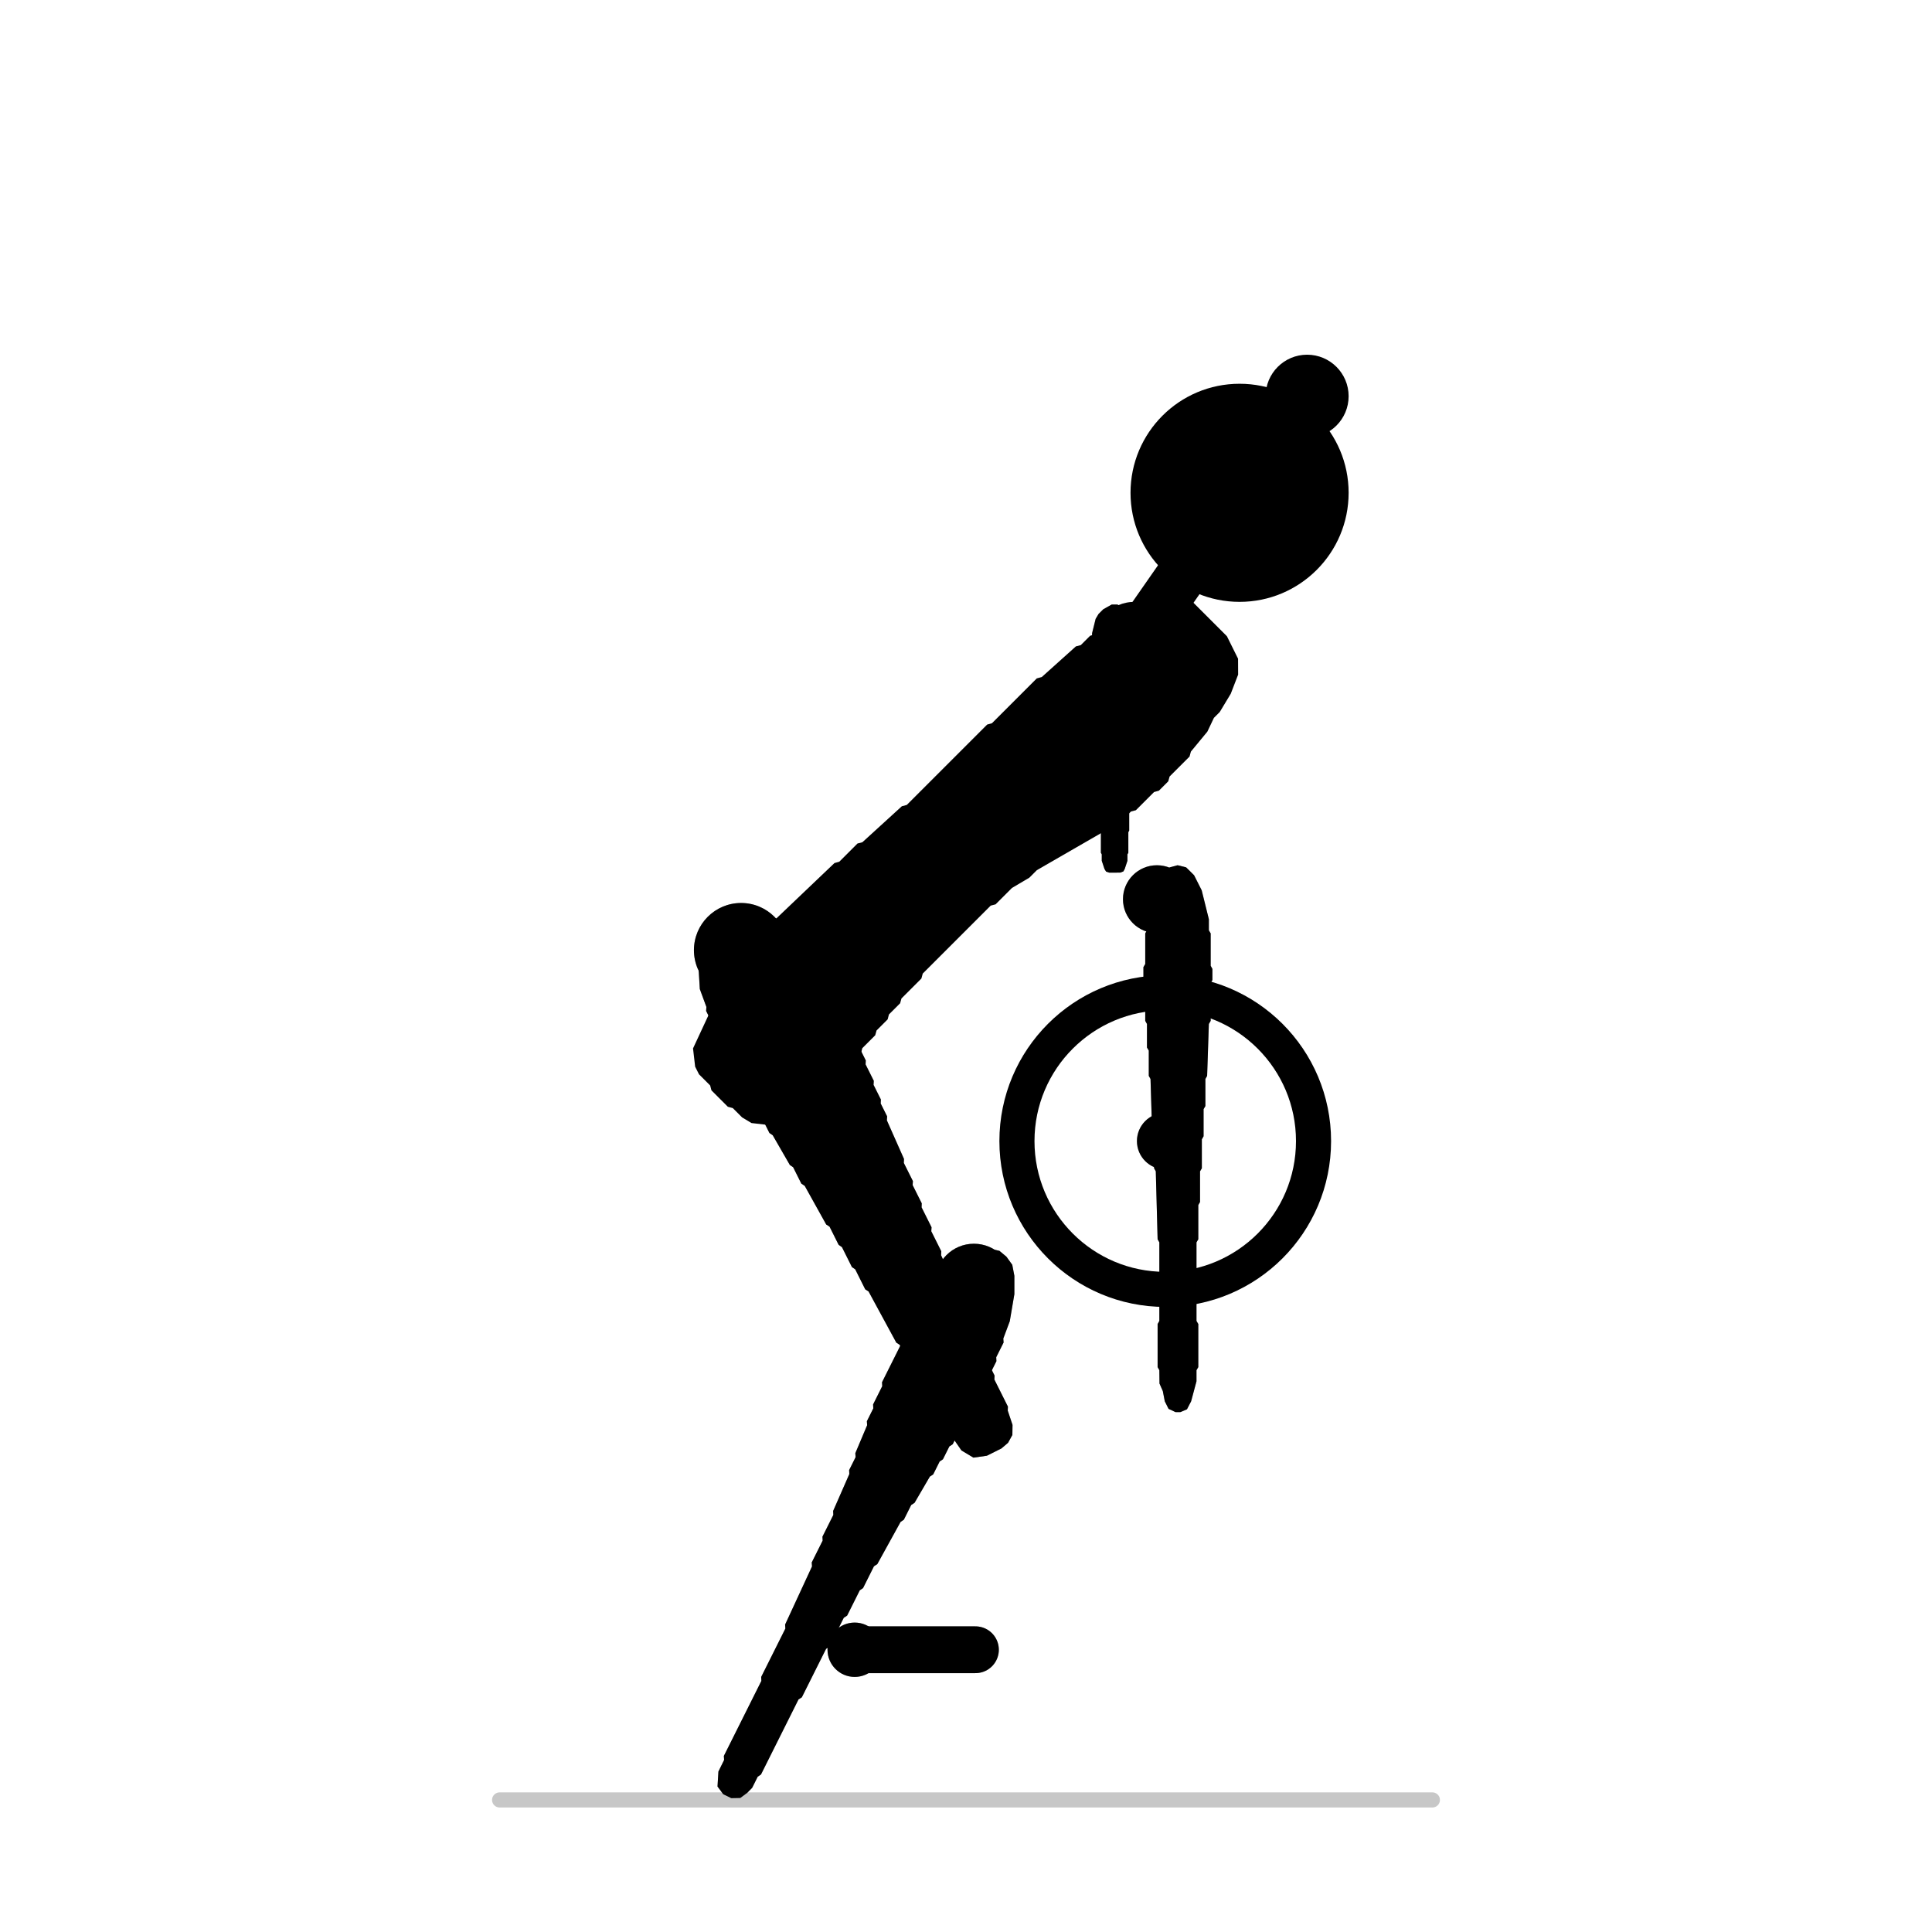
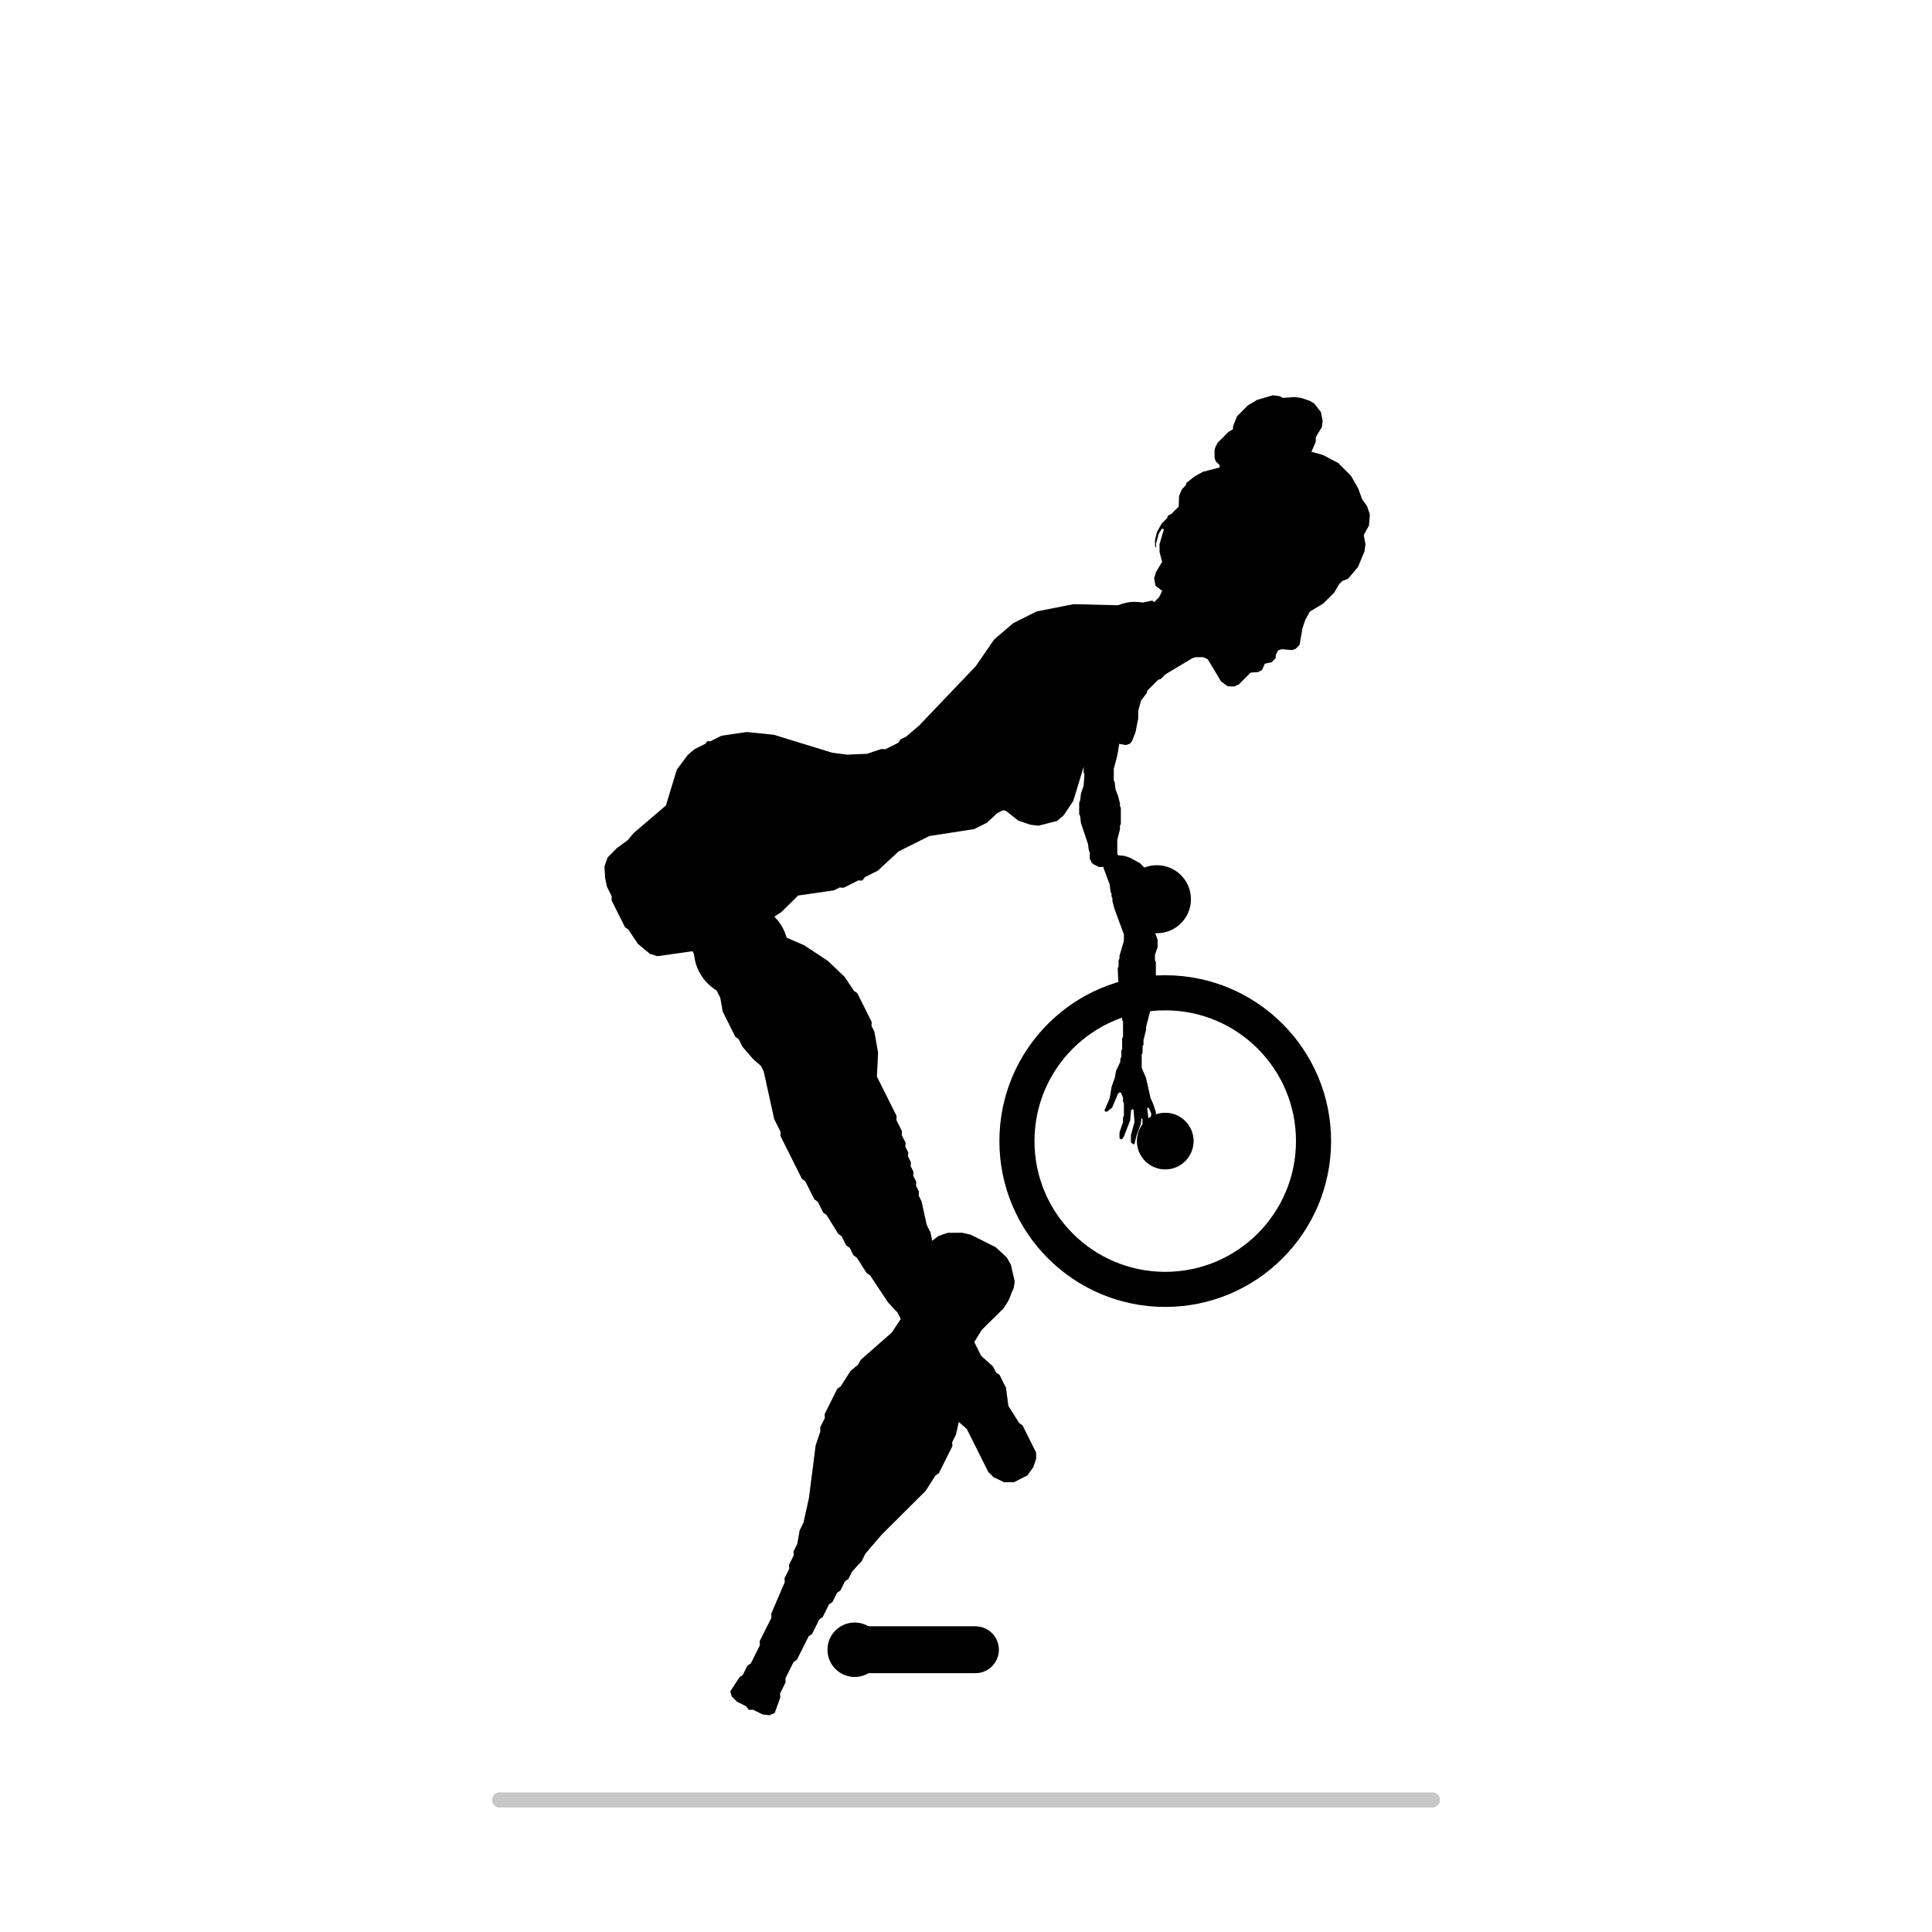
<svg xmlns="http://www.w3.org/2000/svg" viewBox="0 0 512 512" stroke="currentColor" fill="none" stroke-linecap="round" stroke-linejoin="round" color="#000">
  <line x1="132.4" y1="477" x2="379.6" y2="477" stroke-width="4" opacity="0.22" />
-   <path d="M141.5 47.1L156.2 47.1L171.4 54.6L179 59.7L196.4 79.7L206.3 109.1L206.3 119.1L208.6 123.2L208.6 149.7L210.9 153.8L210.9 192.1L208.6 196.2L208.6 225L206.3 229.1L206.3 253.2L203.9 257.4L201.6 330.9L199.2 335L199.2 373.2L196.9 377.4L196.9 422.6L194.5 426.8L192.2 533.2L189.8 537.4L189.8 589.7L187.5 593.8L187.5 646.2L185.2 650.3L185.2 705L182.8 709.1L182.8 726.2L175.6 747.9L172 754.4L163.8 757.5L134.5 757.6L126.3 754.9L122 747.9L114.8 726.2L114.8 709.1L112.5 705L112.5 650.3L110.2 646.2L110.2 593.8L107.8 589.7L107.8 537.4L105.5 533.2L105.5 480.9L103.1 476.8L103.1 426.8L100.8 422.6L100.8 377.4L98.4 373.2L98.4 335L96.1 330.9L93.8 257.4L91.4 253.2L89.1 196.2L86.7 192.1L86.7 153.8L89.1 149.7L89.1 123.2L98.6 85L106.3 72.1L118.7 59.7L140.9 47.2Z" transform="matrix(0.1 0 0 0.1 280.5 155.5)" fill="currentColor" fill-rule="evenodd" stroke="none" opacity="0.35" />
-   <path d="M148.5 40L159.7 42.8L170.2 53.2L180.3 73.2L189.8 111.5L189.8 126.2L192.2 130.3L192.2 173.2L194.5 177.4L194.5 192.1L192.2 196.2L192.2 246.2L189.8 250.3L187.5 319.1L185.2 323.2L185.2 359.1L182.8 363.2L182.8 399.1L180.5 403.2L180.5 441.5L178.1 445.6L178.1 486.2L175.8 490.3L175.8 535.6L173.4 539.7L173.4 643.8L175.8 647.9L175.8 705L173.4 709.1L173.4 723.8L166.3 750.3L160.8 760.9L152.1 764.6L145.6 764.6L136.4 760.3L131.4 750.3L128.8 736.8L124.4 726.8L124.2 709.1L121.9 705L121.9 647.9L124.2 643.8L124.2 539.7L121.9 535.6L119.5 445.6L117.2 441.5L117.2 403.2L114.8 399.1L112.5 323.2L110.2 319.1L110.2 285.6L107.8 281.5L107.8 250.3L105.5 246.2L105.5 196.2L103.1 192.1L103.1 175L105.5 170.9L105.5 130.3L107.8 126.2L107.8 111.5L110.2 107.4L110.2 99.7L115 80.3L122 61.5L127.4 53.2L138 42.8L147.9 40.1Z" transform="matrix(0.2 0 0 0.2 282.4 221.3)" fill="currentColor" fill-rule="evenodd" stroke="none" opacity="0.35" />
+   <path d="M176.7 54.1L198.3 54.1L216.5 62.1L236.3 84.4L245.9 108.5L246.1 119.1L248.4 126.2L243.3 141.5L230.1 157.4L212.4 184.4L202 195L192.6 209.1L189.8 217.4L189.8 236.8L203.8 280.3L206.3 302.6L208.6 306.8L208.6 342.6L206.3 346.8L206.3 361.5L203.9 365.6L201.6 389.7L199.2 393.8L199.2 401.5L196.9 405.6L189.8 448.5L180.5 483.2L180.5 514.4L182.8 518.5L185.3 538.5L192 555.6L196.9 575L196.9 582.6L199.2 586.8L199.2 629.7L196.9 633.8L196.9 643.8L189.8 671.5L189.8 707.4L192 715L186.6 727.9L176.1 738.4L163.8 743.4L140.9 743.4L126.3 736L122.3 732.1L117.2 721.5L117.2 704.4L114.8 700.3L112.4 682.6L93.9 627.9L91.4 607.9L89.1 603.8L89.1 572.6L91.4 568.5L93.9 548.5L100.8 528.5L103.1 497.4L100.8 493.2L100.8 476.2L96.1 460.3L93.8 436.2L91.4 432.1L89.1 410.3L86.7 406.2L84.4 384.4L82 380.3L82 342.1L84.4 337.9L84.4 327.9L89.1 312.1L89.1 290.3L79.8 263.2L75 243.8L75 236.2L72.7 232.1L72.7 186.8L75 182.6L79.8 153.2L86.9 132.1L104 100.3L121.6 85.1L133.9 79.6L159.1 61.6L176.1 54.3Z" transform="matrix(0.1 0 0 0.1 277.1 155.4)" fill="currentColor" fill-rule="evenodd" stroke="none" opacity="0.35" />
+   <path d="M113.4 7.1L135.1 9.4L149.7 14.3L176.1 28.7L189.7 42.6L192.2 50.3L192.2 60.3L194.5 64.4L194.5 79.1L196.9 83.2L201.6 173.2L206.4 192.6L213.1 205L222.7 231.5L222.7 250.9L215.6 271.5L215.6 286.2L218 290.3L218 349.7L215.6 353.8L215.6 366.2L213.3 370.3L210.9 389.7L192.2 462.1L192.2 469.7L185.2 497.4L185.2 509.7L182.8 513.8L182.8 530.9L180.5 535L180.5 570.9L192 597.9L204.1 651.5L210.8 666.2L217.8 687.4L218 693.2L215.6 697.4L213.1 722.1L208.3 724.3L203.9 716.8L206.1 692.1L200.7 679.1L197.2 675.9L195 677.4L199.2 712.1L187.6 748.5L187.4 755L184.3 760L180.2 759.6L178.1 756.8L178.1 735L182.8 721.5L182.8 706.8L179.6 704.4L178 719.7L166.6 750.9L161.6 771.5L159.1 774L152.3 768.5L152.3 749.1L161.7 714.4L159.4 683.2L156.7 680.1L152.5 682.6L149.9 710.3L133.4 752.6L128.6 759.9L124.5 759.9L121.9 756.8L121.9 742.1L131.1 715L131.3 702.1L133.6 697.9L133.6 664.4L131.3 660.3L131.1 649.7L125.7 636.8L122.2 635.4L117.6 639.7L102.2 676.2L88.8 686.9L84.7 686.9L82 683.8L95.9 651.5L100.8 622.1L110 595L112.6 579.1L124.1 555L124.2 546.8L126.6 542.6L126.6 525.6L128.9 521.5L128.9 492.6L131.3 488.5L131.3 447.9L128.9 443.8L126.6 398.5L124.2 394.4L121.9 363.2L119.5 359.1L117.2 306.8L119.5 302.6L119.5 285.6L121.9 281.5L121.9 273.8L133.6 234.4L133.6 217.4L108 147.9L103.1 128.5L103.1 120.9L100.8 116.8L100.8 109.1L98.4 105L95.9 85L79.7 41.5L79.7 26.8L82.9 20.3L101.1 9.6L109.3 9.4L112.8 7.2Z" transform="matrix(0.1 0 0 0.1 284.5 225.9)" fill="currentColor" fill-rule="evenodd" stroke="none" opacity="0.35" />
  <circle cx="300.7" cy="170.4" r="10.9" fill="currentColor" stroke="none" opacity="0.35" />
  <circle cx="306.6" cy="238.3" r="9" fill="currentColor" stroke="none" opacity="0.35" />
  <circle cx="308.8" cy="302.4" r="7.5" fill="currentColor" stroke="none" opacity="0.35" />
-   <path d="M141.5 42.4L156.2 42.4L173.7 49.9L186.6 60.3L201.1 79.7L210.8 99.1L215.6 113.8L218 135.6L220.3 139.7L220.3 166.2L222.7 170.3L222.7 241.5L220.3 245.6L220.3 276.8L218 280.9L218 302.6L215.6 306.8L215.6 326.2L213.3 330.3L213.3 347.4L210.9 351.5L208.6 401.5L206.3 405.6L206.3 429.7L203.9 433.8L203.9 457.9L201.6 462.1L201.6 488.5L199.2 492.6L199.2 519.1L196.9 523.2L194.5 592.1L192.2 596.2L192.2 634.4L189.8 638.5L189.8 679.1L187.5 683.2L187.5 719.1L185.2 723.2L182.7 740.9L177.2 751.5L168.5 757.5L158.5 760L139.2 760L123.9 754.9L115 740.9L112.5 723.2L110.2 719.1L110.2 683.2L107.8 679.1L107.8 638.5L105.5 634.4L105.5 596.2L103.1 592.1L100.8 523.2L98.4 519.1L98.4 492.6L96.1 488.5L96.1 462.1L93.8 457.9L93.8 433.8L91.4 429.7L89.1 377.4L86.7 373.2L86.7 351.5L84.4 347.4L82 306.8L79.7 302.6L79.7 280.9L77.3 276.8L77.3 245.6L75 241.5L75 170.3L77.3 166.2L77.3 139.7L79.7 135.6L82.2 113.2L96.5 79.7L111 60.3L123.9 49.9L140.9 42.5Z" transform="matrix(0.2 -0.1 0.1 0.2 157.7 247.7)" fill="currentColor" fill-rule="evenodd" stroke="none" opacity="0.35" />
-   <path d="M148.5 37.6L159.1 40.1L169.6 45.6L177.7 56.2L187.4 75.6L196.9 106.8L199.2 128.5L201.6 132.6L201.6 152.1L203.9 156.2L203.9 239.1L201.6 243.2L201.6 267.4L199.2 271.5L199.2 288.5L196.9 292.6L196.9 309.7L194.5 313.8L192.2 349.7L189.8 353.8L189.8 373.2L187.5 377.4L185.2 434.4L182.8 438.5L182.8 467.4L180.5 471.5L180.5 505L178.1 509.1L178.1 547.4L175.8 551.5L175.8 615.6L173.4 619.7L173.4 719.1L171.1 723.2L171.1 737.9L168.6 745.6L163.9 754.9L154.4 759.9L143.8 760L133.7 754.9L126.7 738.5L126.6 723.2L124.2 719.1L124.2 619.7L121.9 615.6L121.9 551.5L119.5 547.4L117.2 471.5L114.8 467.4L114.8 438.5L112.5 434.4L112.5 405.6L110.2 401.5L107.8 353.8L105.5 349.7L105.5 332.6L103.1 328.5L100.8 292.6L98.4 288.5L98.4 271.5L96.1 267.4L96.1 243.2L93.8 239.1L93.8 153.8L96.1 149.7L96.1 132.6L98.4 128.5L100.9 106.2L110.3 75.6L124.7 49.1L138.6 40.1L147.9 37.8Z" transform="matrix(0.2 0.1 -0.1 0.2 238.9 309.1)" fill="currentColor" fill-rule="evenodd" stroke="none" opacity="0.35" />
+   <path d="M125.1 16.5L142.1 16.5L152.1 19L159.7 21.6L166 27.9L168.8 33.8L171.2 51.5L178.6 66.2L205.8 98.5L222.5 127.4L231.9 153.2L234.4 173.2L236.7 177.4L236.7 215.6L234.4 219.7L234.4 227.4L227.2 251.5L213.3 276.2L213.3 328.5L210.9 332.6L210.9 347.4L208.6 351.5L208.6 361.5L206.3 365.6L206.3 373.2L203.9 377.4L203.9 385L201.6 389.1L201.6 396.8L199.2 400.9L199.2 408.5L196.9 412.6L196.9 420.3L194.5 424.4L194.5 432.1L187.5 459.7L187.5 469.7L182.8 487.9L182.8 500.3L180.5 504.4L180.5 519.1L178.1 523.2L178.1 542.6L175.8 546.8L175.8 580.3L173.4 584.4L173.4 603.8L175.8 607.9L175.8 627.4L182.7 645L182.8 653.2L185.2 657.4L185.2 674.4L178.1 695L180.5 719.1L182.8 723.2L182.8 759.1L179.6 765.6L172 773.2L161.4 778.7L143.8 778.8L133.3 773.7L124.7 762.6L121.9 754.4L121.9 697.4L112.5 674.4L112.5 643.2L117.2 627.4L117.2 586.8L114.8 582.6L114.8 567.9L112.5 563.8L112.5 551.5L110.2 547.4L110.2 537.4L105.5 521.5L100.8 483.2L98.4 479.1L96.1 457.4L93.8 453.2L93.8 443.2L91.4 439.1L91.4 426.8L89.1 422.6L86.7 396.2L84.4 392.1L84.4 377.4L82 373.2L82 349.1L79.7 345L79.7 287.9L82 283.8L82 266.8L96.1 210.9L96.1 203.2L91.6 192.6L86.7 173.2L86.7 163.2L84.4 159.1L84.4 125.6L89.1 109.7L89.1 69.1L84.4 53.2L84.4 43.2L89.9 32.1L100.5 24L124.5 16.6Z" transform="matrix(0.2 -0.1 0.1 0.2 162.1 251.4)" fill="currentColor" fill-rule="evenodd" stroke="none" opacity="0.35" />
+   <path d="M132.1 49.4L165.5 49.4L182.5 54.3L190.7 59.7L203.8 75.6L206.3 83.2L206.3 109.7L194.5 144.4L192.2 170.9L194.5 175L194.5 185L199.4 202.1L215.5 240.3L222.7 269.1L222.7 279.1L225 283.2L225 319.1L222.7 323.2L220.3 345L197 414.4L189.8 443.2L189.8 453.2L185.2 469.1L185.2 479.1L182.8 483.2L182.8 495.6L180.5 499.7L180.5 512.1L178.1 516.2L178.1 533.2L175.8 537.4L175.8 556.8L173.4 560.9L173.4 592.1L171.1 596.2L171.1 617.9L173.4 622.1L173.4 636.8L175.8 640.9L178.1 660.3L173.7 665.4L166.1 668.1L153.2 668.2L149.1 670.6L144.4 668.2L132.1 668.2L123.9 665.4L119.7 660.9L121.9 640.9L124.2 636.8L124.2 624.4L126.6 620.3L126.6 596.2L124.2 592.1L124.2 560.9L121.9 556.8L119.5 516.2L117.2 512.1L117.2 499.7L114.8 495.6L114.8 483.2L112.5 479.1L112.5 469.1L107.8 453.2L107.8 443.2L100.6 414.4L79.8 355L77.3 337.4L75 333.2L75 320.9L72.7 316.8L72.7 283.2L75 279.1L77.3 257.4L81.9 246.8L82.2 240.3L100.6 195L103.1 175L105.5 170.9L103.1 144.4L91.4 109.7L91.4 83.2L98.9 67.9L106.9 59.7L122.2 51.9L131.5 49.6Z" transform="matrix(0.2 0.1 -0.1 0.2 235.7 304.1)" fill="currentColor" fill-rule="evenodd" stroke="none" opacity="0.35" />
  <line x1="226.5" y1="437.2" x2="258.5" y2="437.2" stroke-width="12.4" opacity="0.35" />
  <circle cx="196.4" cy="251.8" r="12.5" fill="currentColor" stroke="none" opacity="0.35" />
  <circle cx="258.1" cy="339.9" r="10.3" fill="currentColor" stroke="none" opacity="0.35" />
  <circle cx="226.5" cy="437.2" r="7.2" fill="currentColor" stroke="none" opacity="0.35" />
-   <path d="M184.4 112.9L232.1 112.9L254.4 120.4L265 130.9L272.8 148.5L277.6 167.9L277.6 175.6L282.4 189.1L284.7 213.2L287.1 217.4L287.1 243.8L289.4 247.9L289.4 260.3L287.1 264.4L287.1 288.5L284.7 292.6L284.7 302.6L280 316.2L280 323.8L261.2 393.8L261.2 403.8L256.5 422.1L256.5 443.8L254.1 447.9L254.1 537.9L256.5 542.1L256.5 568.5L258.8 572.6L258.8 587.4L261.2 591.5L261.2 606.2L263.5 610.3L263.5 627.4L265.9 631.5L265.9 690.9L263.5 695L263.5 709.7L256.3 733.8L253.2 739.7L239.7 750.4L229.7 752.9L217.4 752.9L213.2 755.3L191.5 755.3L187.4 752.9L172.6 752.9L165 750.4L151.5 739.7L129.6 679.7L124.7 650.3L122.4 646.2L122.4 626.8L120 622.6L122.4 523.2L124.7 519.1L124.7 495L127.1 490.9L129.4 440.9L131.8 436.8L131.8 330.3L134.1 326.2L134.1 266.8L136.5 262.6L138.8 219.7L141.2 215.6L141.2 203.2L143.5 199.1L143.5 189.1L148.2 173.2L148.2 160.9L150.6 156.8L150.6 144.4L153.1 134.4L159.7 122.8L167.4 117.8L183.8 113.1Z" transform="matrix(0.2 0.2 -0.2 0.2 301.3 99.6)" fill="currentColor" fill-rule="evenodd" stroke="none" />
-   <path d="M141.5 42.4L156.2 42.4L173.7 49.9L186.6 60.3L201.1 79.7L210.8 99.1L215.6 113.8L218 135.6L220.3 139.7L220.3 166.2L222.7 170.3L222.7 241.5L220.3 245.6L220.3 276.8L218 280.9L218 302.6L215.6 306.8L215.6 326.2L213.3 330.3L213.3 347.4L210.9 351.5L208.6 401.5L206.3 405.6L206.3 429.7L203.9 433.8L203.9 457.9L201.6 462.1L201.6 488.5L199.2 492.6L199.2 519.1L196.9 523.2L194.5 592.1L192.2 596.2L192.2 634.4L189.8 638.5L189.8 679.1L187.5 683.2L187.5 719.1L185.2 723.2L182.7 740.9L177.2 751.5L168.5 757.5L158.5 760L139.2 760L123.9 754.9L115 740.9L112.5 723.2L110.2 719.1L110.2 683.2L107.8 679.1L107.8 638.5L105.5 634.4L105.5 596.2L103.1 592.1L100.8 523.2L98.4 519.1L98.4 492.6L96.1 488.5L96.1 462.1L93.8 457.9L93.8 433.8L91.4 429.7L89.1 377.4L86.7 373.2L86.7 351.5L84.4 347.4L82 306.8L79.7 302.6L79.7 280.9L77.3 276.8L77.3 245.6L75 241.5L75 170.3L77.3 166.2L77.3 139.7L79.7 135.6L82.2 113.2L96.5 79.7L111 60.3L123.9 49.9L140.9 42.5Z" transform="matrix(0.2 -0.1 0.1 0.2 157.7 247.7)" fill="currentColor" fill-rule="evenodd" stroke="none" />
-   <path d="M148.5 37.6L159.1 40.1L169.6 45.6L177.7 56.2L187.4 75.6L196.9 106.8L199.2 128.5L201.6 132.6L201.6 152.1L203.9 156.2L203.9 239.1L201.6 243.2L201.6 267.4L199.2 271.5L199.2 288.5L196.9 292.6L196.9 309.7L194.5 313.8L192.2 349.7L189.8 353.8L189.8 373.2L187.5 377.4L185.2 434.4L182.8 438.5L182.8 467.4L180.5 471.5L180.5 505L178.1 509.1L178.1 547.4L175.8 551.5L175.8 615.6L173.4 619.7L173.4 719.1L171.1 723.2L171.1 737.9L168.6 745.6L163.9 754.9L154.4 759.9L143.8 760L133.7 754.9L126.7 738.5L126.6 723.2L124.2 719.1L124.2 619.7L121.9 615.6L121.9 551.5L119.5 547.4L117.2 471.5L114.8 467.4L114.8 438.5L112.5 434.4L112.5 405.6L110.2 401.5L107.8 353.8L105.5 349.7L105.5 332.6L103.1 328.5L100.8 292.6L98.4 288.5L98.4 271.5L96.1 267.4L96.1 243.2L93.8 239.1L93.8 153.8L96.1 149.7L96.1 132.6L98.4 128.5L100.9 106.2L110.3 75.6L124.7 49.1L138.6 40.1L147.9 37.8Z" transform="matrix(0.2 0.1 -0.1 0.2 238.9 309.1)" fill="currentColor" fill-rule="evenodd" stroke="none" />
+   <path d="M160.9 28.2L173.2 28.2L177.4 30.6L197.4 33.1L223.8 45.1L229.7 50.9L230.6 65L223.5 90.3L223.5 102.6L228.7 115.6L244.3 129.1L256.9 153.2L273.8 177.4L321.5 222.6L331.6 240.3L334.1 250.3L329.3 272.6L323.8 280.9L313.2 291.3L296.2 299.3L294.1 302.1L294.1 309.7L298.8 325.6L298.8 342.6L282.4 393.8L282.4 434.4L291.8 466.8L291.8 483.8L294.1 488.5L291.8 492.6L291.8 512.1L289.4 516.2L289.4 523.8L275.9 564.4L284.6 590.9L287.1 613.2L289.4 617.4L289.4 660.3L287.1 664.4L287.1 674.4L284.7 678.5L282.2 696.2L265.7 745.6L259.1 752.5L242.1 759.9L222.1 762.4L217.9 764.7L182.1 764.7L177.9 762.4L165.6 762.4L155.6 759.9L142.6 754.4L134.6 746.2L129.6 731.5L126.9 715.6L122.5 705.6L110.4 656.8L78.1 626.2L68.4 606.8L65.9 596.8L65.9 582.1L64.1 579.1L65.9 575.6L65.9 560.9L75.4 532.1L92.6 505L142.6 452.6L152.5 437.9L162.2 416.2L164.7 398.5L167.1 394.4L167.1 377.4L164.7 373.2L164.7 365.6L159.9 346.2L126.9 254.4L108.4 220.9L101.2 192.1L101.2 160.9L113.1 117.9L143.4 60.9L151 32.6L160.3 28.4Z" transform="matrix(0.1 0.2 -0.2 0.1 296.8 125.7)" fill="currentColor" fill-rule="evenodd" stroke="none" />
+   <path d="M125.1 16.5L142.1 16.5L152.1 19L159.7 21.6L166 27.9L168.8 33.8L171.2 51.5L178.6 66.2L205.8 98.5L222.5 127.4L231.9 153.2L234.4 173.2L236.7 177.4L236.7 215.6L234.4 219.7L234.4 227.4L227.2 251.5L213.3 276.2L213.3 328.5L210.9 332.6L210.9 347.4L208.6 351.5L208.6 361.5L206.3 365.6L206.3 373.2L203.9 377.4L203.9 385L201.6 389.1L201.6 396.8L199.2 400.9L199.2 408.5L196.9 412.6L196.9 420.3L194.5 424.4L194.5 432.1L187.5 459.7L187.5 469.7L182.8 487.9L182.8 500.3L180.5 504.4L180.5 519.1L178.1 523.2L178.1 542.6L175.8 546.8L175.8 580.3L173.4 584.4L173.4 603.8L175.8 607.9L175.8 627.4L182.7 645L182.8 653.2L185.2 657.4L185.2 674.4L178.1 695L180.5 719.1L182.8 723.2L182.8 759.1L179.6 765.6L172 773.2L161.4 778.7L143.8 778.8L133.3 773.7L124.7 762.6L121.9 754.4L121.9 697.4L112.5 674.4L112.5 643.2L117.2 627.4L117.2 586.8L114.8 582.6L114.8 567.9L112.5 563.8L112.5 551.5L110.2 547.4L110.2 537.4L105.5 521.5L100.8 483.2L98.4 479.1L96.1 457.4L93.8 453.2L93.8 443.2L91.4 439.1L91.4 426.8L89.1 422.6L86.7 396.2L84.4 392.1L84.4 377.4L82 373.2L82 349.1L79.7 345L79.7 287.9L82 283.8L82 266.8L96.1 210.9L96.1 203.2L91.6 192.6L86.7 173.2L86.7 163.2L84.4 159.1L84.4 125.6L89.1 109.7L89.1 69.1L84.4 53.2L84.4 43.2L89.9 32.1L100.5 24L124.5 16.6Z" transform="matrix(0.2 -0.1 0.1 0.2 162.1 251.4)" fill="currentColor" fill-rule="evenodd" stroke="none" />
+   <path d="M132.1 49.4L165.5 49.4L182.5 54.3L190.7 59.7L203.8 75.6L206.3 83.2L206.3 109.7L194.5 144.4L192.2 170.9L194.5 175L194.5 185L199.4 202.1L215.5 240.3L222.7 269.1L222.7 279.1L225 283.2L225 319.1L222.7 323.2L220.3 345L197 414.4L189.8 443.2L189.8 453.2L185.2 469.1L185.2 479.1L182.8 483.2L182.8 495.6L180.5 499.7L180.5 512.1L178.1 516.2L178.1 533.2L175.8 537.4L175.8 556.8L173.4 560.9L173.4 592.1L171.1 596.2L171.1 617.9L173.4 622.1L173.4 636.8L175.8 640.9L178.1 660.3L173.7 665.4L166.1 668.1L153.2 668.2L149.1 670.6L144.4 668.2L132.1 668.2L123.9 665.4L119.7 660.9L121.9 640.9L124.2 636.8L124.2 624.4L126.6 620.3L126.6 596.2L124.2 592.1L124.2 560.9L121.9 556.8L119.5 516.2L117.2 512.1L117.2 499.7L114.8 495.6L114.8 483.2L112.5 479.1L112.5 469.1L107.8 453.2L107.8 443.2L100.6 414.4L79.8 355L77.3 337.4L75 333.2L75 320.9L72.7 316.8L72.7 283.2L75 279.1L77.3 257.4L81.9 246.8L82.2 240.3L100.6 195L103.1 175L105.5 170.9L103.1 144.4L91.4 109.7L91.4 83.2L98.9 67.9L106.9 59.7L122.2 51.9L131.5 49.6Z" transform="matrix(0.2 0.1 -0.1 0.2 235.7 304.1)" fill="currentColor" fill-rule="evenodd" stroke="none" />
  <line x1="226.5" y1="437.2" x2="258.5" y2="437.2" stroke-width="12.4" />
  <circle cx="196.4" cy="251.8" r="12.5" fill="currentColor" stroke="none" />
  <circle cx="258.1" cy="339.9" r="10.3" fill="currentColor" stroke="none" />
  <circle cx="226.5" cy="437.2" r="7.2" fill="currentColor" stroke="none" />
-   <line x1="300.7" y1="170.4" x2="317.7" y2="146" stroke-width="13.4" />
-   <circle cx="328.5" cy="130.6" r="28.9" fill="currentColor" stroke="none" />
-   <circle cx="346.4" cy="105" r="11" fill="currentColor" stroke="none" />
-   <path d="M141.5 47.1L156.2 47.1L171.4 54.6L179 59.7L196.4 79.7L206.3 109.1L206.3 119.1L208.6 123.2L208.6 149.7L210.9 153.8L210.9 192.1L208.6 196.2L208.6 225L206.3 229.1L206.3 253.2L203.9 257.4L201.6 330.9L199.2 335L199.2 373.2L196.9 377.4L196.9 422.6L194.5 426.8L192.2 533.2L189.8 537.4L189.8 589.7L187.5 593.8L187.5 646.2L185.2 650.3L185.2 705L182.8 709.1L182.8 726.2L175.6 747.9L172 754.4L163.8 757.5L134.5 757.6L126.3 754.9L122 747.9L114.8 726.2L114.8 709.1L112.5 705L112.5 650.3L110.2 646.2L110.2 593.8L107.8 589.7L107.8 537.4L105.5 533.2L105.5 480.9L103.1 476.8L103.1 426.8L100.8 422.6L100.8 377.4L98.4 373.2L98.4 335L96.1 330.9L93.8 257.4L91.4 253.2L89.1 196.2L86.7 192.1L86.7 153.8L89.1 149.7L89.1 123.2L98.6 85L106.3 72.1L118.7 59.7L140.9 47.2Z" transform="matrix(0.1 0 0 0.1 280.5 155.5)" fill="currentColor" fill-rule="evenodd" stroke="none" />
-   <path d="M148.5 40L159.7 42.8L170.2 53.2L180.3 73.2L189.8 111.5L189.8 126.2L192.2 130.3L192.2 173.2L194.5 177.4L194.5 192.1L192.2 196.2L192.2 246.2L189.8 250.3L187.5 319.1L185.2 323.2L185.2 359.1L182.8 363.2L182.8 399.1L180.5 403.2L180.5 441.5L178.1 445.6L178.1 486.2L175.8 490.3L175.8 535.6L173.4 539.7L173.4 643.8L175.8 647.9L175.8 705L173.4 709.1L173.4 723.8L166.3 750.3L160.8 760.9L152.1 764.6L145.6 764.6L136.4 760.3L131.4 750.3L128.8 736.8L124.4 726.8L124.2 709.1L121.9 705L121.9 647.9L124.2 643.8L124.2 539.7L121.9 535.6L119.5 445.6L117.2 441.5L117.2 403.2L114.8 399.1L112.5 323.2L110.2 319.1L110.2 285.6L107.8 281.5L107.8 250.3L105.5 246.2L105.5 196.2L103.1 192.1L103.1 175L105.5 170.9L105.5 130.3L107.8 126.2L107.8 111.5L110.2 107.4L110.2 99.7L115 80.3L122 61.5L127.4 53.2L138 42.8L147.9 40.1Z" transform="matrix(0.2 0 0 0.2 282.4 221.3)" fill="currentColor" fill-rule="evenodd" stroke="none" />
+   <path d="M90.3 28.2L110.3 30.7L124.6 40.4L131.6 49.7L136.6 70.3L143.1 77.4L150.3 95.9L169.7 84.9L200.9 75.3L234.4 75.3L260.9 82.5L280.3 91.6L296.2 94.3L310.9 101.6L324.3 117.4L329.9 136.8L344.4 146.8L352.5 157.4L364.7 186.8L367.1 215.6L362.5 226.2L362.4 234.4L367.1 252.6L367.1 281.5L360 309.7L364.9 326.8L372.2 341.5L390.4 367.4L390.6 377.9L387.4 384.4L372.6 396.8L369.4 403.2L372.2 412.1L376.3 416.8L376.5 427.4L369.4 438.5L374.1 450.3L371.6 458.5L362.4 469.1L362.4 500.3L359.1 509.1L350.3 517.5L335 520L287.9 508.2L279.1 511.5L269.1 521.5L266 527.4L251.8 584.4L251.8 596.8L249.4 600.9L249.4 629.7L251.8 633.8L254.3 651.5L264 668.5L274.4 679.1L289 700.9L296.3 717.9L296.5 723.8L292.6 730.9L277.9 740.7L253.8 750.4L234.4 755.3L222.1 755.3L217.9 757.6L156.2 757.6L152.1 755.3L137.4 755.3L133.2 752.9L113.2 750.4L82.1 738.4L75.3 730.9L75.3 718.5L84.9 689.7L108.1 639.7L129.3 580.9L134.1 561.5L134.1 553.8L136.5 549.7L136.5 539.7L138.8 535.6L138.8 520.9L141.2 516.8L141.2 490.3L136.8 478.1L120.9 480L109.1 471.5L103.7 460.9L98.4 439.7L82.1 430.1L71.5 419.7L57.4 393.8L54.1 396.2L56.6 406.8L66.3 423.8L72.9 429.7L67.4 427.4L59.7 419.7L51.9 406.8L47.1 389.7L47.1 375L44.7 370.9L47.1 363.8L47.1 344.4L33.4 329.7L28.4 317.4L28.2 306.8L25.9 302.6L28.2 283.2L33.1 266.2L49.4 238.5L46.8 235.4L36.2 235.3L30.3 232.5L19.7 222.1L16.6 216.2L14.1 208.5L14.1 179.7L16.5 170.3L12.2 165L4.7 147.4L4.7 118.5L9.6 99.1L24.4 72.1L35 64L40.9 62.6L55.6 45.6L65.6 38.1L80.3 30.7L89.7 28.4Z" transform="matrix(0.1 0.1 -0.1 0.1 342.1 95.1)" fill="currentColor" fill-rule="evenodd" stroke="none" />
+   <path d="M176.7 54.1L198.3 54.1L216.5 62.1L236.3 84.4L245.9 108.5L246.1 119.1L248.4 126.2L243.3 141.5L230.1 157.4L212.4 184.4L202 195L192.6 209.1L189.8 217.4L189.8 236.8L203.8 280.3L206.3 302.6L208.6 306.8L208.6 342.6L206.3 346.8L206.3 361.5L203.9 365.6L201.6 389.7L199.2 393.8L199.2 401.5L196.9 405.6L189.8 448.5L180.5 483.2L180.5 514.4L182.8 518.5L185.3 538.5L192 555.6L196.9 575L196.9 582.6L199.2 586.8L199.2 629.7L196.9 633.8L196.9 643.8L189.8 671.5L189.8 707.4L192 715L186.6 727.9L176.1 738.4L163.8 743.4L140.9 743.4L126.3 736L122.3 732.1L117.2 721.5L117.2 704.4L114.8 700.3L112.4 682.6L93.9 627.9L91.4 607.9L89.1 603.8L89.1 572.6L91.4 568.5L93.9 548.5L100.8 528.5L103.1 497.4L100.8 493.2L100.8 476.2L96.1 460.3L93.8 436.2L91.4 432.1L89.1 410.3L86.7 406.2L84.4 384.4L82 380.3L82 342.1L84.4 337.9L84.4 327.9L89.1 312.1L89.1 290.3L79.8 263.2L75 243.8L75 236.2L72.7 232.1L72.7 186.8L75 182.6L79.8 153.2L86.9 132.1L104 100.3L121.6 85.1L133.9 79.6L159.1 61.6L176.1 54.3Z" transform="matrix(0.1 0 0 0.1 277.1 155.4)" fill="currentColor" fill-rule="evenodd" stroke="none" />
+   <path d="M113.4 7.1L135.1 9.4L149.7 14.3L176.1 28.7L189.7 42.6L192.2 50.3L192.2 60.3L194.5 64.4L194.5 79.1L196.9 83.2L201.6 173.2L206.4 192.6L213.1 205L222.7 231.5L222.7 250.9L215.6 271.5L215.6 286.2L218 290.3L218 349.7L215.6 353.8L215.6 366.2L213.3 370.3L210.9 389.7L192.2 462.1L192.2 469.7L185.2 497.4L185.2 509.7L182.8 513.8L182.8 530.9L180.5 535L180.5 570.9L192 597.9L204.1 651.5L210.8 666.2L217.8 687.4L218 693.2L215.6 697.4L213.1 722.1L208.3 724.3L203.9 716.8L206.1 692.1L200.7 679.1L197.2 675.9L195 677.4L199.2 712.1L187.6 748.5L187.4 755L184.3 760L180.2 759.6L178.1 756.8L178.1 735L182.8 721.5L182.8 706.8L179.6 704.4L178 719.7L166.6 750.9L161.6 771.5L159.1 774L152.3 768.5L152.3 749.1L161.7 714.4L159.4 683.2L156.7 680.1L152.5 682.6L149.9 710.3L133.4 752.6L128.6 759.9L124.5 759.9L121.9 756.8L121.9 742.1L131.1 715L131.3 702.1L133.6 697.9L133.6 664.4L131.3 660.3L131.1 649.7L125.7 636.8L122.2 635.4L117.6 639.7L102.2 676.2L88.8 686.9L84.7 686.9L82 683.8L95.9 651.5L100.8 622.1L110 595L112.6 579.1L124.1 555L124.2 546.8L126.6 542.6L126.6 525.6L128.9 521.5L128.9 492.6L131.3 488.5L131.3 447.9L128.9 443.8L126.6 398.5L124.2 394.4L121.9 363.2L119.5 359.1L117.2 306.8L119.5 302.6L119.5 285.6L121.9 281.5L121.9 273.8L133.6 234.4L133.6 217.4L108 147.9L103.1 128.5L103.1 120.9L100.8 116.8L100.8 109.1L98.4 105L95.9 85L79.7 41.5L79.7 26.8L82.9 20.3L101.1 9.6L109.3 9.4L112.8 7.2Z" transform="matrix(0.1 0 0 0.1 284.5 225.9)" fill="currentColor" fill-rule="evenodd" stroke="none" />
  <circle cx="300.7" cy="170.4" r="10.9" fill="currentColor" stroke="none" />
  <circle cx="306.6" cy="238.3" r="9" fill="currentColor" stroke="none" />
  <circle cx="308.8" cy="302.4" r="7.5" fill="currentColor" stroke="none" />
  <circle cx="308.8" cy="302.4" r="39.3" fill="none" stroke-width="9.3" />
  <circle cx="308.8" cy="302.4" r="5.7" fill="currentColor" stroke="none" />
</svg>
